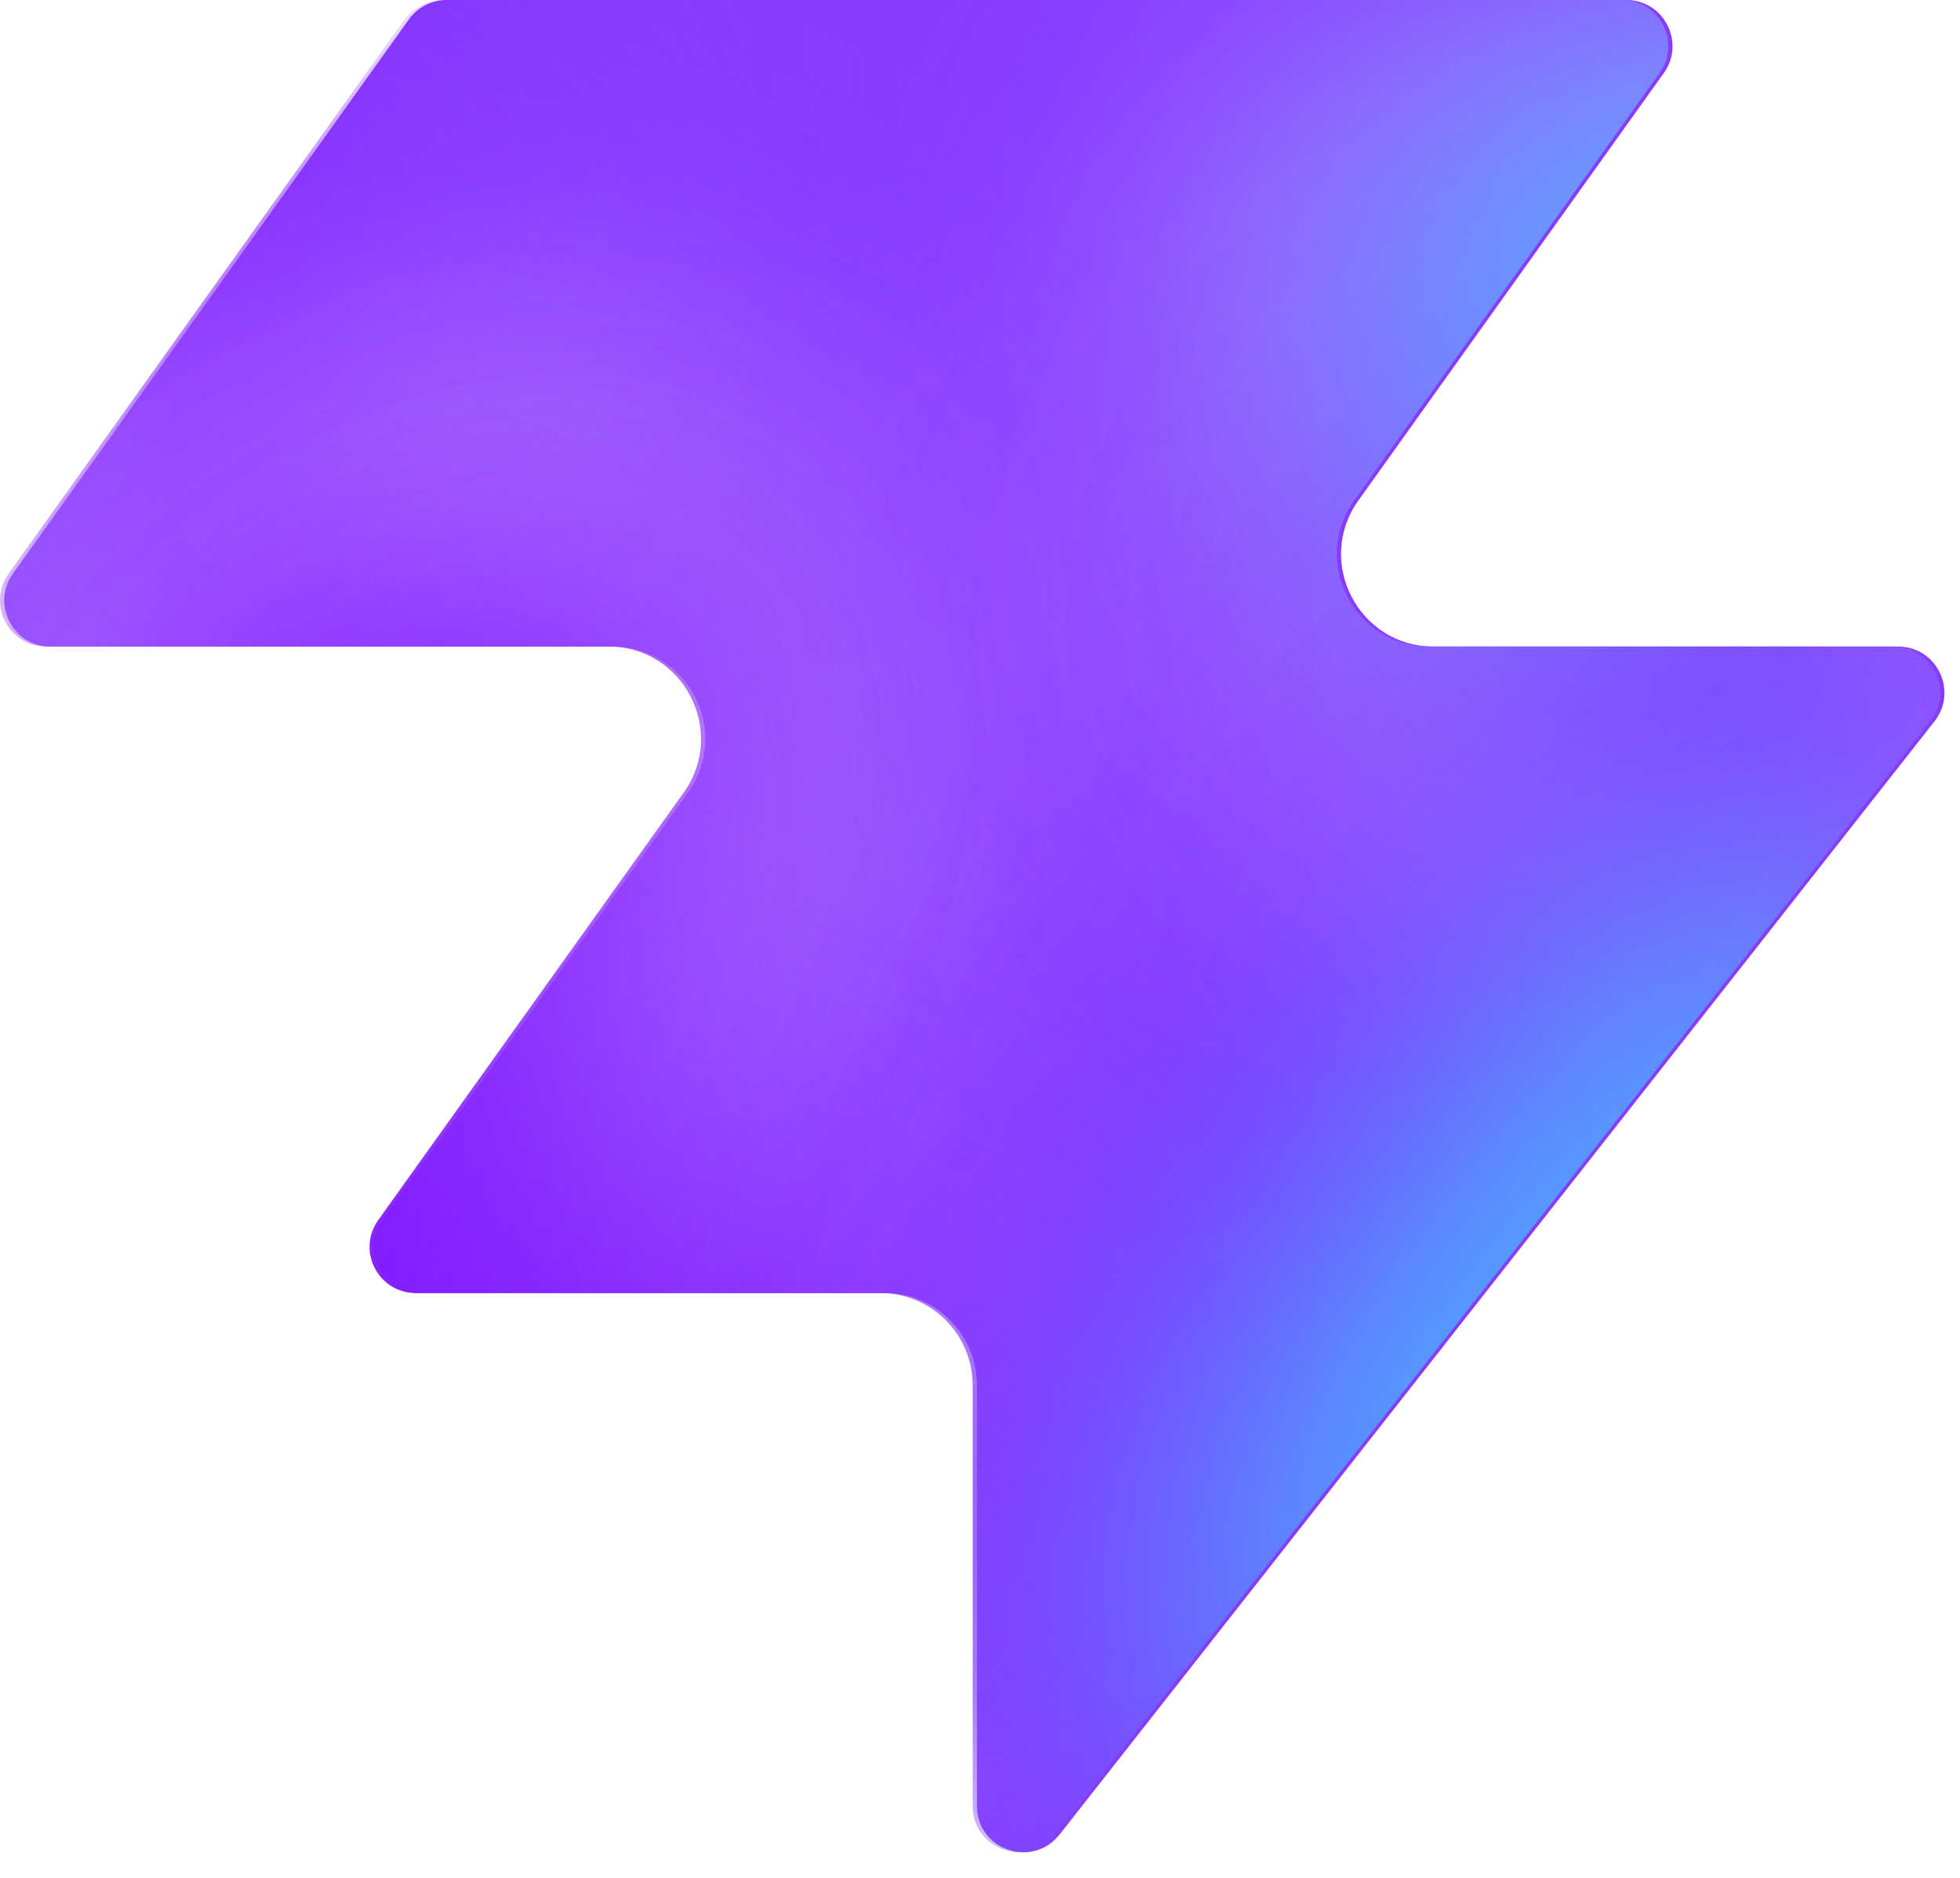
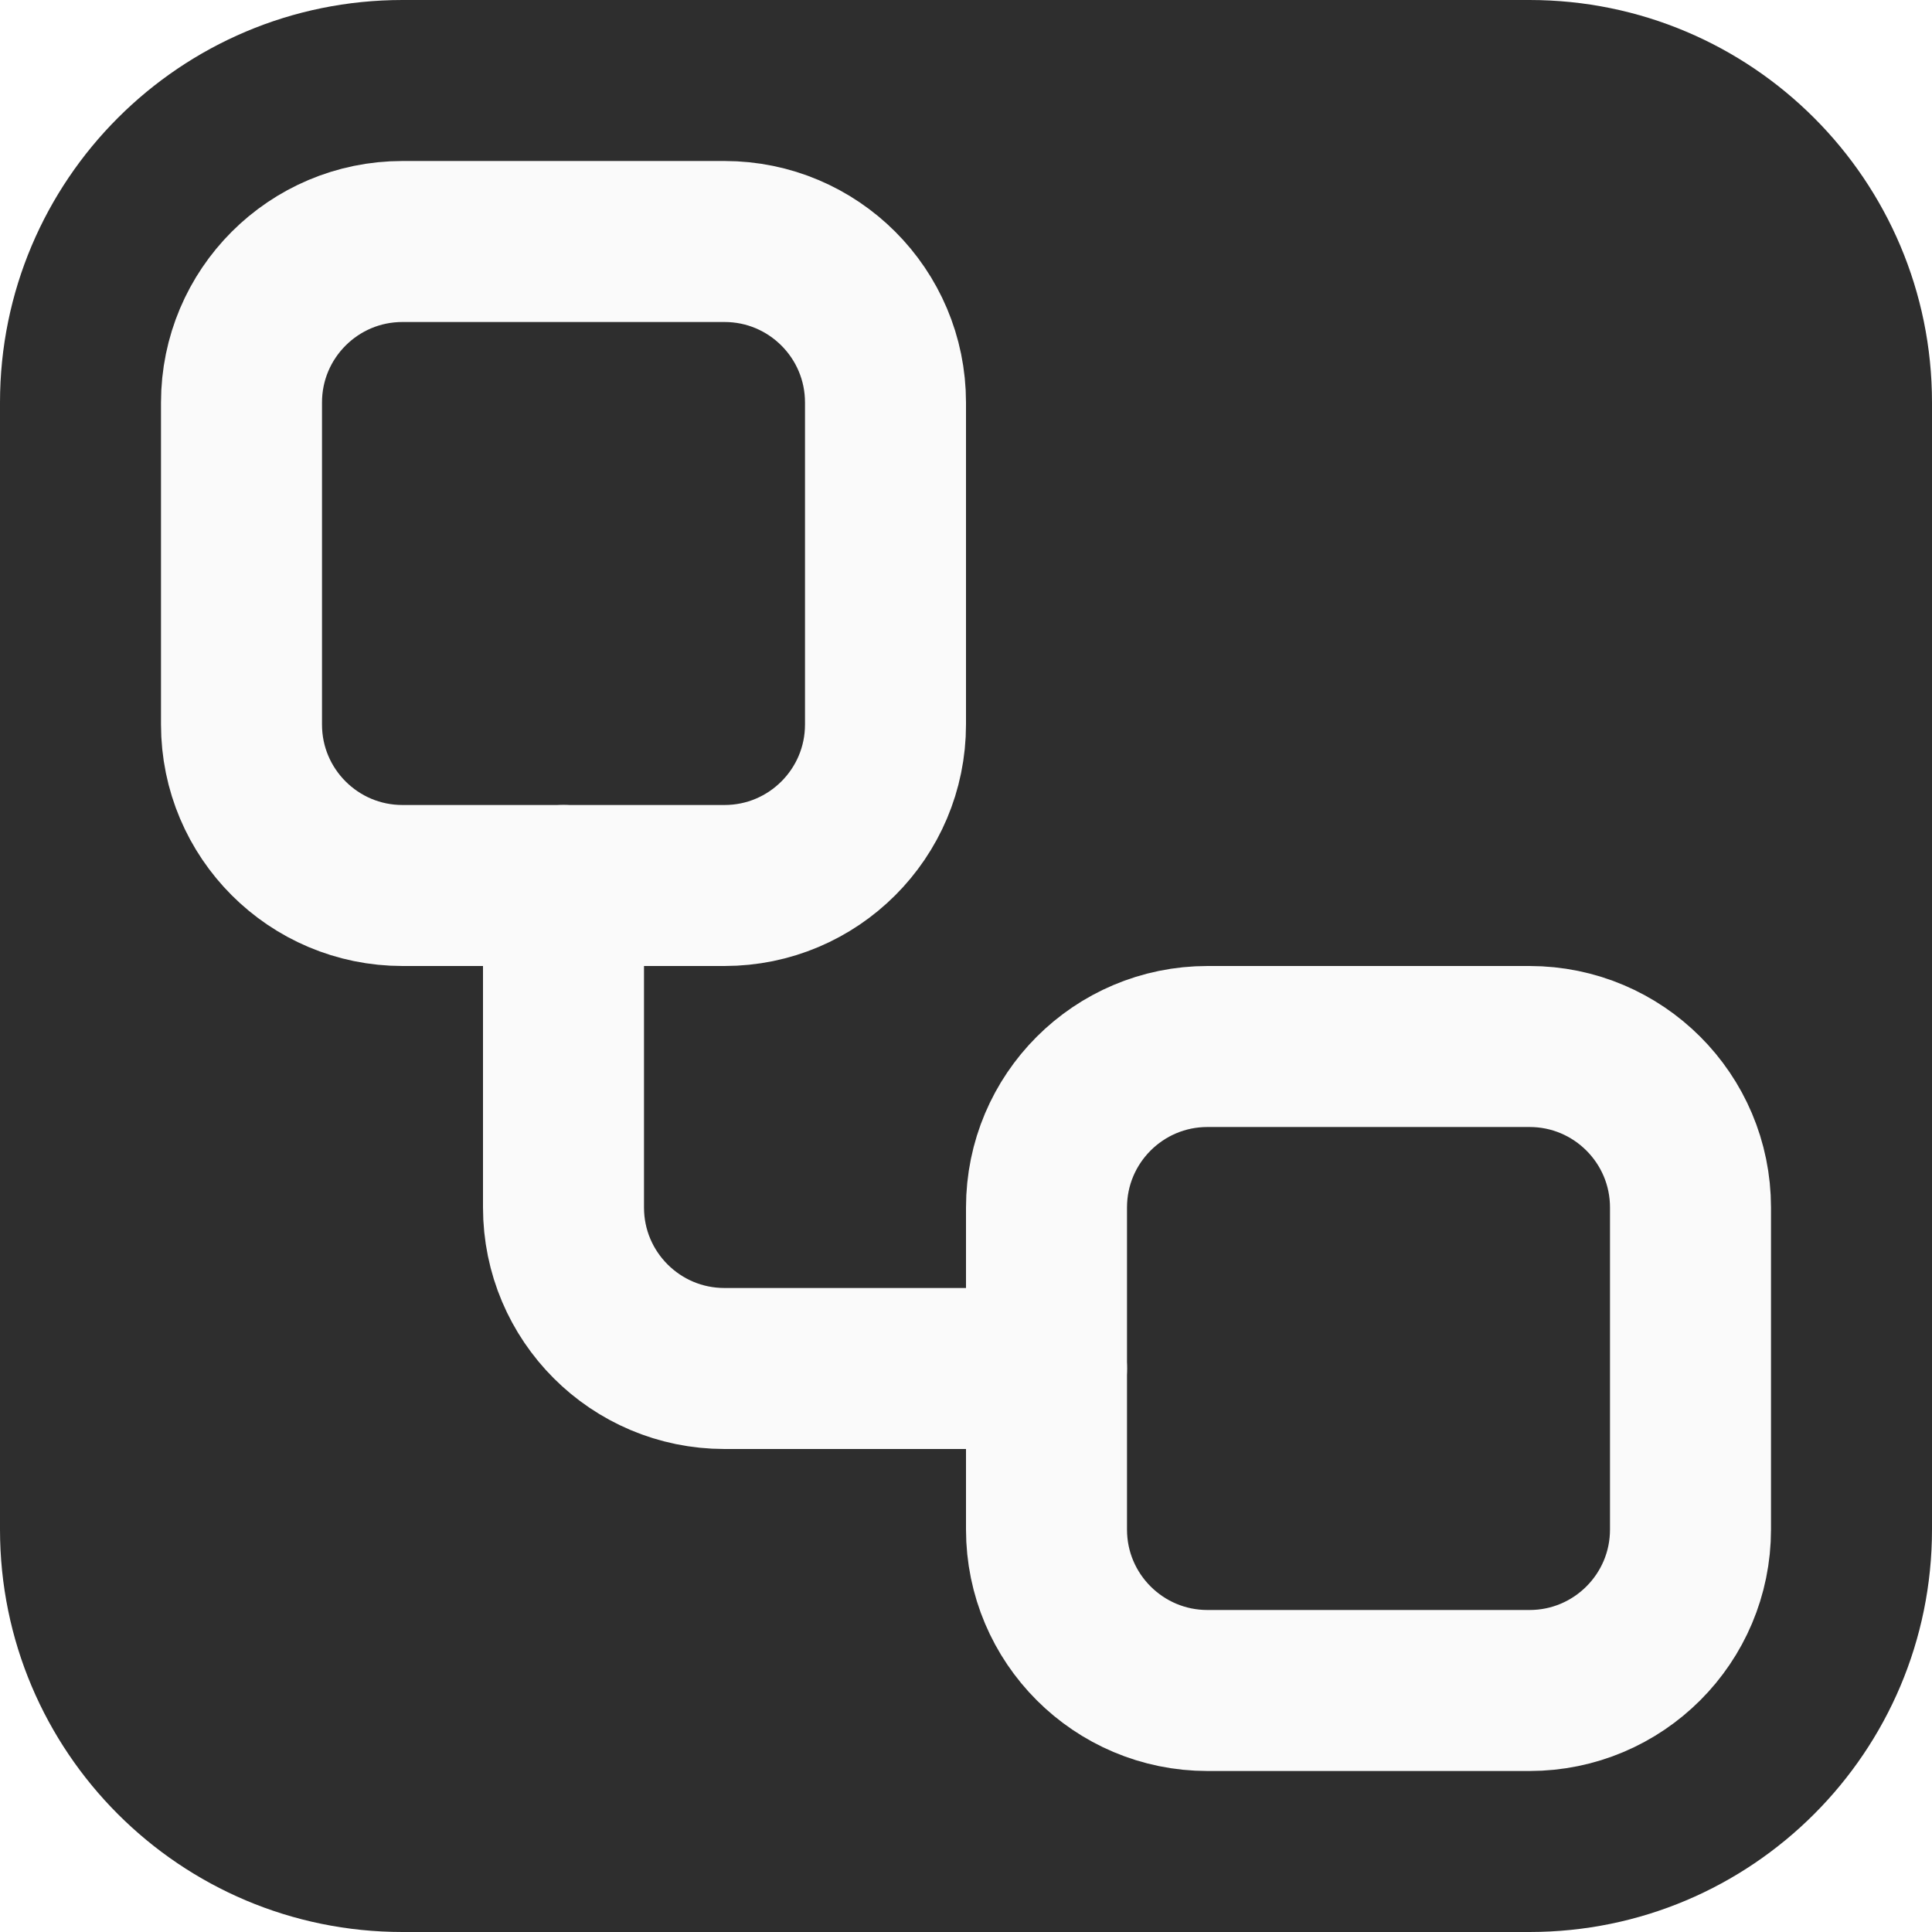
- <svg xmlns="http://www.w3.org/2000/svg" width="48" height="46" fill="none" viewBox="0 0 48 46">
-   <path fill="#863bff" d="M25.946 44.938c-.664.845-2.021.375-2.021-.698V33.937a2.26 2.26 0 0 0-2.262-2.262H10.287c-.92 0-1.456-1.04-.92-1.788l7.48-10.471c1.07-1.497 0-3.578-1.842-3.578H1.237c-.92 0-1.456-1.04-.92-1.788L10.013.474c.214-.297.556-.474.92-.474h28.894c.92 0 1.456 1.04.92 1.788l-7.48 10.471c-1.07 1.498 0 3.579 1.842 3.579h11.377c.943 0 1.473 1.088.89 1.83L25.947 44.94z" style="fill:#863bff;fill:color(display-p3 .525 .23 1);fill-opacity:1" />
-   <mask id="a" width="48" height="46" x="0" y="0" maskUnits="userSpaceOnUse" style="mask-type:alpha">
-     <path fill="#000" d="M25.842 44.938c-.664.844-2.021.375-2.021-.698V33.937a2.26 2.26 0 0 0-2.262-2.262H10.183c-.92 0-1.456-1.04-.92-1.788l7.48-10.471c1.07-1.498 0-3.579-1.842-3.579H1.133c-.92 0-1.456-1.04-.92-1.787L9.91.473c.214-.297.556-.474.92-.474h28.894c.92 0 1.456 1.04.92 1.788l-7.48 10.471c-1.07 1.498 0 3.578 1.842 3.578h11.377c.943 0 1.473 1.088.89 1.832L25.843 44.94z" style="fill:#000;fill-opacity:1" />
-   </mask>
-   <g mask="url(#a)">
-     <g filter="url(#b)">
-       <ellipse cx="5.508" cy="14.704" fill="#ede6ff" rx="5.508" ry="14.704" style="fill:#ede6ff;fill:color(display-p3 .927 .903 1);fill-opacity:1" transform="matrix(.00324 1 1 -.00324 -4.47 31.516)" />
-     </g>
-     <g filter="url(#c)">
-       <ellipse cx="10.399" cy="29.851" fill="#ede6ff" rx="10.399" ry="29.851" style="fill:#ede6ff;fill:color(display-p3 .927 .903 1);fill-opacity:1" transform="matrix(.00324 1 1 -.00324 -39.328 7.883)" />
-     </g>
-     <g filter="url(#d)">
-       <ellipse cx="5.508" cy="30.487" fill="#7e14ff" rx="5.508" ry="30.487" style="fill:#7e14ff;fill:color(display-p3 .492 .077 1);fill-opacity:1" transform="rotate(89.814 -25.913 -14.639)scale(1 -1)" />
-     </g>
-     <g filter="url(#e)">
-       <ellipse cx="5.508" cy="30.599" fill="#7e14ff" rx="5.508" ry="30.599" style="fill:#7e14ff;fill:color(display-p3 .492 .077 1);fill-opacity:1" transform="rotate(89.814 -32.644 -3.334)scale(1 -1)" />
-     </g>
-     <g filter="url(#f)">
-       <ellipse cx="5.508" cy="30.599" fill="#7e14ff" rx="5.508" ry="30.599" style="fill:#7e14ff;fill:color(display-p3 .492 .077 1);fill-opacity:1" transform="matrix(.00324 1 1 -.00324 -34.34 30.47)" />
-     </g>
-     <g filter="url(#g)">
-       <ellipse cx="14.072" cy="22.078" fill="#ede6ff" rx="14.072" ry="22.078" style="fill:#ede6ff;fill:color(display-p3 .927 .903 1);fill-opacity:1" transform="rotate(93.35 24.506 48.493)scale(-1 1)" />
-     </g>
-     <g filter="url(#h)">
-       <ellipse cx="3.47" cy="21.501" fill="#7e14ff" rx="3.47" ry="21.501" style="fill:#7e14ff;fill:color(display-p3 .492 .077 1);fill-opacity:1" transform="rotate(89.009 28.708 47.59)scale(-1 1)" />
-     </g>
-     <g filter="url(#i)">
-       <ellipse cx="3.47" cy="21.501" fill="#7e14ff" rx="3.47" ry="21.501" style="fill:#7e14ff;fill:color(display-p3 .492 .077 1);fill-opacity:1" transform="rotate(89.009 28.708 47.59)scale(-1 1)" />
-     </g>
-     <g filter="url(#j)">
-       <ellipse cx=".387" cy="8.972" fill="#7e14ff" rx="4.407" ry="29.108" style="fill:#7e14ff;fill:color(display-p3 .492 .077 1);fill-opacity:1" transform="rotate(39.51 .387 8.972)" />
-     </g>
-     <g filter="url(#k)">
-       <ellipse cx="47.523" cy="-6.092" fill="#7e14ff" rx="4.407" ry="29.108" style="fill:#7e14ff;fill:color(display-p3 .492 .077 1);fill-opacity:1" transform="rotate(37.892 47.523 -6.092)" />
-     </g>
-     <g filter="url(#l)">
-       <ellipse cx="41.412" cy="6.333" fill="#47bfff" rx="5.971" ry="9.665" style="fill:#47bfff;fill:color(display-p3 .28 .748 1);fill-opacity:1" transform="rotate(37.892 41.412 6.333)" />
-     </g>
-     <g filter="url(#m)">
-       <ellipse cx="-1.879" cy="38.332" fill="#7e14ff" rx="4.407" ry="29.108" style="fill:#7e14ff;fill:color(display-p3 .492 .077 1);fill-opacity:1" transform="rotate(37.892 -1.88 38.332)" />
-     </g>
-     <g filter="url(#n)">
-       <ellipse cx="-1.879" cy="38.332" fill="#7e14ff" rx="4.407" ry="29.108" style="fill:#7e14ff;fill:color(display-p3 .492 .077 1);fill-opacity:1" transform="rotate(37.892 -1.88 38.332)" />
-     </g>
-     <g filter="url(#o)">
-       <ellipse cx="35.651" cy="29.907" fill="#7e14ff" rx="4.407" ry="29.108" style="fill:#7e14ff;fill:color(display-p3 .492 .077 1);fill-opacity:1" transform="rotate(37.892 35.651 29.907)" />
-     </g>
-     <g filter="url(#p)">
-       <ellipse cx="38.418" cy="32.4" fill="#47bfff" rx="5.971" ry="15.297" style="fill:#47bfff;fill:color(display-p3 .28 .748 1);fill-opacity:1" transform="rotate(37.892 38.418 32.4)" />
-     </g>
+ <svg xmlns="http://www.w3.org/2000/svg" viewBox="0 0 24 24">
+   <rect width="24" height="24" rx="5" fill="#2e2e2e" />
+   <g fill="none" stroke="#fafafa" stroke-linecap="round" stroke-linejoin="round" stroke-width="2">
+     <rect x="3" y="3" width="8" height="8" rx="2" />
+     <path d="M7 11v4a2 2 0 0 0 2 2h4" />
+     <rect x="13" y="13" width="8" height="8" rx="2" />
  </g>
-   <defs>
-     <filter id="b" width="60.045" height="41.654" x="-19.77" y="16.149" color-interpolation-filters="sRGB" filterUnits="userSpaceOnUse">
-       <feFlood flood-opacity="0" result="BackgroundImageFix" />
-       <feBlend in="SourceGraphic" in2="BackgroundImageFix" result="shape" />
-       <feGaussianBlur result="effect1_foregroundBlur_2002_17158" stdDeviation="7.659" />
-     </filter>
-     <filter id="c" width="90.34" height="51.437" x="-54.613" y="-7.533" color-interpolation-filters="sRGB" filterUnits="userSpaceOnUse">
-       <feFlood flood-opacity="0" result="BackgroundImageFix" />
-       <feBlend in="SourceGraphic" in2="BackgroundImageFix" result="shape" />
-       <feGaussianBlur result="effect1_foregroundBlur_2002_17158" stdDeviation="7.659" />
-     </filter>
-     <filter id="d" width="79.355" height="29.4" x="-49.64" y="2.03" color-interpolation-filters="sRGB" filterUnits="userSpaceOnUse">
-       <feFlood flood-opacity="0" result="BackgroundImageFix" />
-       <feBlend in="SourceGraphic" in2="BackgroundImageFix" result="shape" />
-       <feGaussianBlur result="effect1_foregroundBlur_2002_17158" stdDeviation="4.596" />
-     </filter>
-     <filter id="e" width="79.579" height="29.4" x="-45.045" y="20.029" color-interpolation-filters="sRGB" filterUnits="userSpaceOnUse">
-       <feFlood flood-opacity="0" result="BackgroundImageFix" />
-       <feBlend in="SourceGraphic" in2="BackgroundImageFix" result="shape" />
-       <feGaussianBlur result="effect1_foregroundBlur_2002_17158" stdDeviation="4.596" />
-     </filter>
-     <filter id="f" width="79.579" height="29.4" x="-43.513" y="21.178" color-interpolation-filters="sRGB" filterUnits="userSpaceOnUse">
-       <feFlood flood-opacity="0" result="BackgroundImageFix" />
-       <feBlend in="SourceGraphic" in2="BackgroundImageFix" result="shape" />
-       <feGaussianBlur result="effect1_foregroundBlur_2002_17158" stdDeviation="4.596" />
-     </filter>
-     <filter id="g" width="74.749" height="58.852" x="15.756" y="-17.901" color-interpolation-filters="sRGB" filterUnits="userSpaceOnUse">
-       <feFlood flood-opacity="0" result="BackgroundImageFix" />
-       <feBlend in="SourceGraphic" in2="BackgroundImageFix" result="shape" />
-       <feGaussianBlur result="effect1_foregroundBlur_2002_17158" stdDeviation="7.659" />
-     </filter>
-     <filter id="h" width="61.377" height="25.362" x="23.548" y="2.284" color-interpolation-filters="sRGB" filterUnits="userSpaceOnUse">
-       <feFlood flood-opacity="0" result="BackgroundImageFix" />
-       <feBlend in="SourceGraphic" in2="BackgroundImageFix" result="shape" />
-       <feGaussianBlur result="effect1_foregroundBlur_2002_17158" stdDeviation="4.596" />
-     </filter>
-     <filter id="i" width="61.377" height="25.362" x="23.548" y="2.284" color-interpolation-filters="sRGB" filterUnits="userSpaceOnUse">
-       <feFlood flood-opacity="0" result="BackgroundImageFix" />
-       <feBlend in="SourceGraphic" in2="BackgroundImageFix" result="shape" />
-       <feGaussianBlur result="effect1_foregroundBlur_2002_17158" stdDeviation="4.596" />
-     </filter>
-     <filter id="j" width="56.045" height="63.649" x="-27.636" y="-22.853" color-interpolation-filters="sRGB" filterUnits="userSpaceOnUse">
-       <feFlood flood-opacity="0" result="BackgroundImageFix" />
-       <feBlend in="SourceGraphic" in2="BackgroundImageFix" result="shape" />
-       <feGaussianBlur result="effect1_foregroundBlur_2002_17158" stdDeviation="4.596" />
-     </filter>
-     <filter id="k" width="54.814" height="64.646" x="20.116" y="-38.415" color-interpolation-filters="sRGB" filterUnits="userSpaceOnUse">
-       <feFlood flood-opacity="0" result="BackgroundImageFix" />
-       <feBlend in="SourceGraphic" in2="BackgroundImageFix" result="shape" />
-       <feGaussianBlur result="effect1_foregroundBlur_2002_17158" stdDeviation="4.596" />
-     </filter>
-     <filter id="l" width="33.541" height="35.313" x="24.641" y="-11.323" color-interpolation-filters="sRGB" filterUnits="userSpaceOnUse">
-       <feFlood flood-opacity="0" result="BackgroundImageFix" />
-       <feBlend in="SourceGraphic" in2="BackgroundImageFix" result="shape" />
-       <feGaussianBlur result="effect1_foregroundBlur_2002_17158" stdDeviation="4.596" />
-     </filter>
-     <filter id="m" width="54.814" height="64.646" x="-29.286" y="6.009" color-interpolation-filters="sRGB" filterUnits="userSpaceOnUse">
-       <feFlood flood-opacity="0" result="BackgroundImageFix" />
-       <feBlend in="SourceGraphic" in2="BackgroundImageFix" result="shape" />
-       <feGaussianBlur result="effect1_foregroundBlur_2002_17158" stdDeviation="4.596" />
-     </filter>
-     <filter id="n" width="54.814" height="64.646" x="-29.286" y="6.009" color-interpolation-filters="sRGB" filterUnits="userSpaceOnUse">
-       <feFlood flood-opacity="0" result="BackgroundImageFix" />
-       <feBlend in="SourceGraphic" in2="BackgroundImageFix" result="shape" />
-       <feGaussianBlur result="effect1_foregroundBlur_2002_17158" stdDeviation="4.596" />
-     </filter>
-     <filter id="o" width="54.814" height="64.646" x="8.244" y="-2.416" color-interpolation-filters="sRGB" filterUnits="userSpaceOnUse">
-       <feFlood flood-opacity="0" result="BackgroundImageFix" />
-       <feBlend in="SourceGraphic" in2="BackgroundImageFix" result="shape" />
-       <feGaussianBlur result="effect1_foregroundBlur_2002_17158" stdDeviation="4.596" />
-     </filter>
-     <filter id="p" width="39.409" height="43.623" x="18.713" y="10.588" color-interpolation-filters="sRGB" filterUnits="userSpaceOnUse">
-       <feFlood flood-opacity="0" result="BackgroundImageFix" />
-       <feBlend in="SourceGraphic" in2="BackgroundImageFix" result="shape" />
-       <feGaussianBlur result="effect1_foregroundBlur_2002_17158" stdDeviation="4.596" />
-     </filter>
-   </defs>
</svg>
